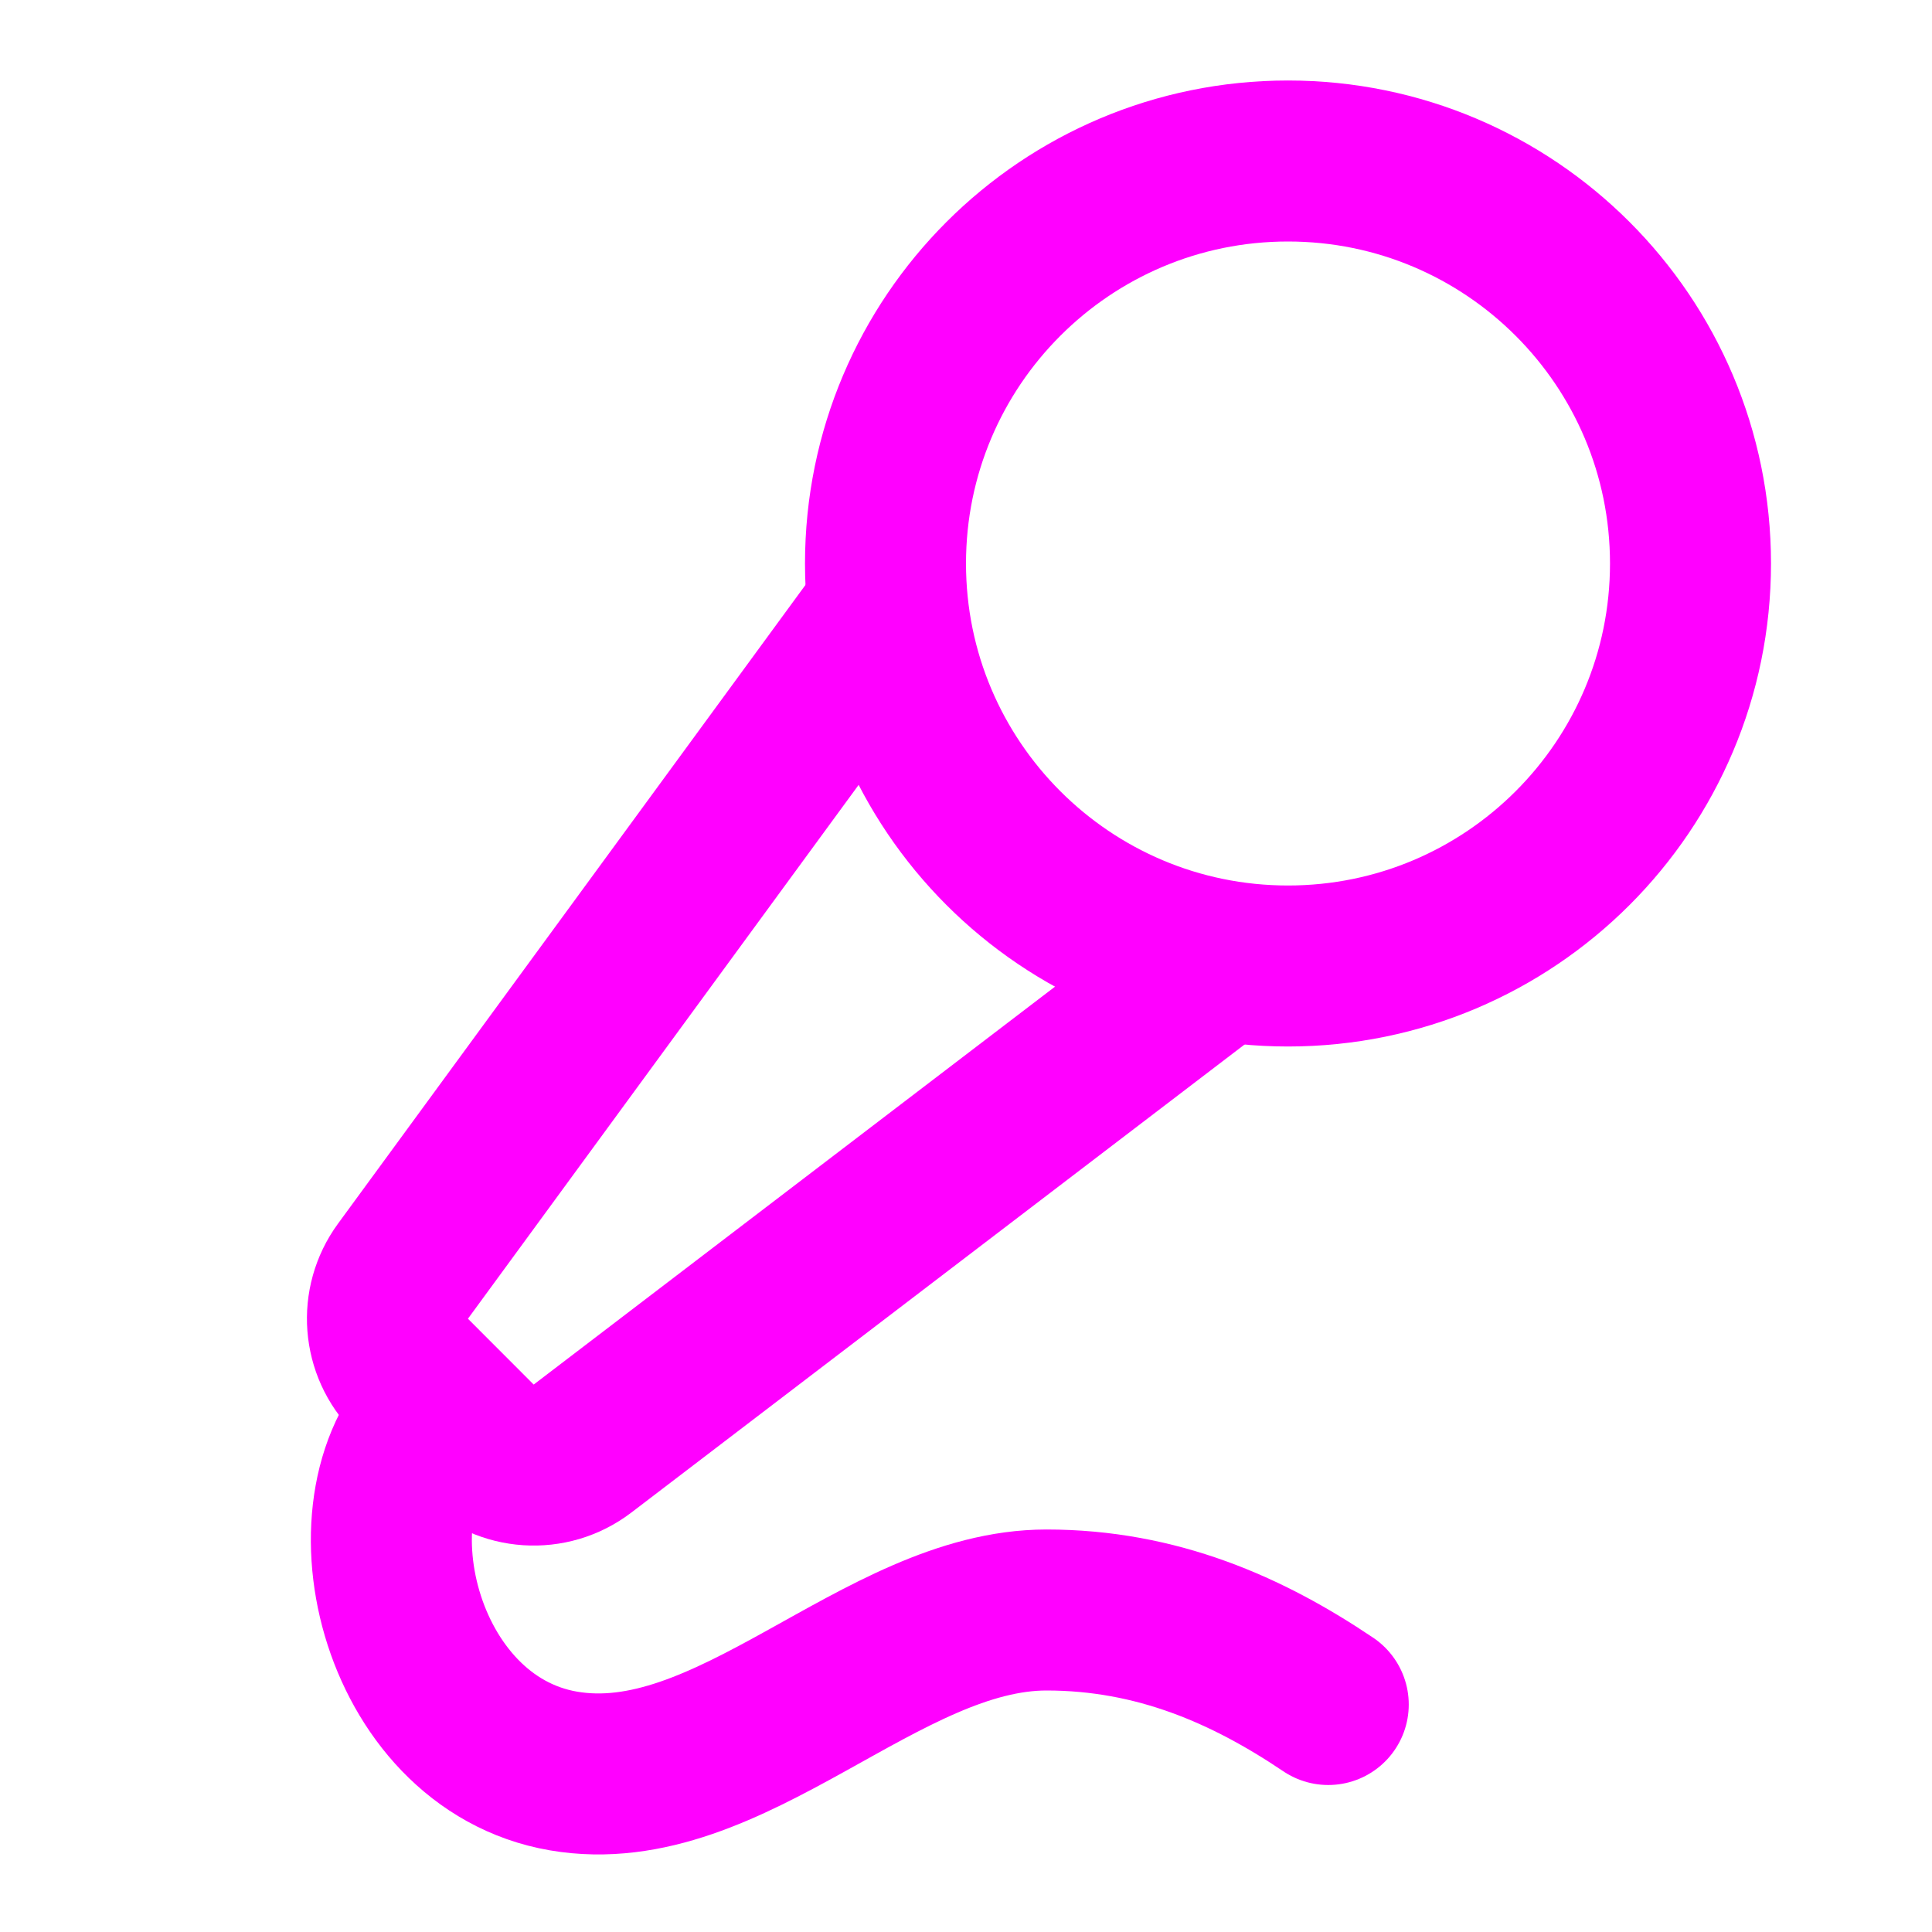
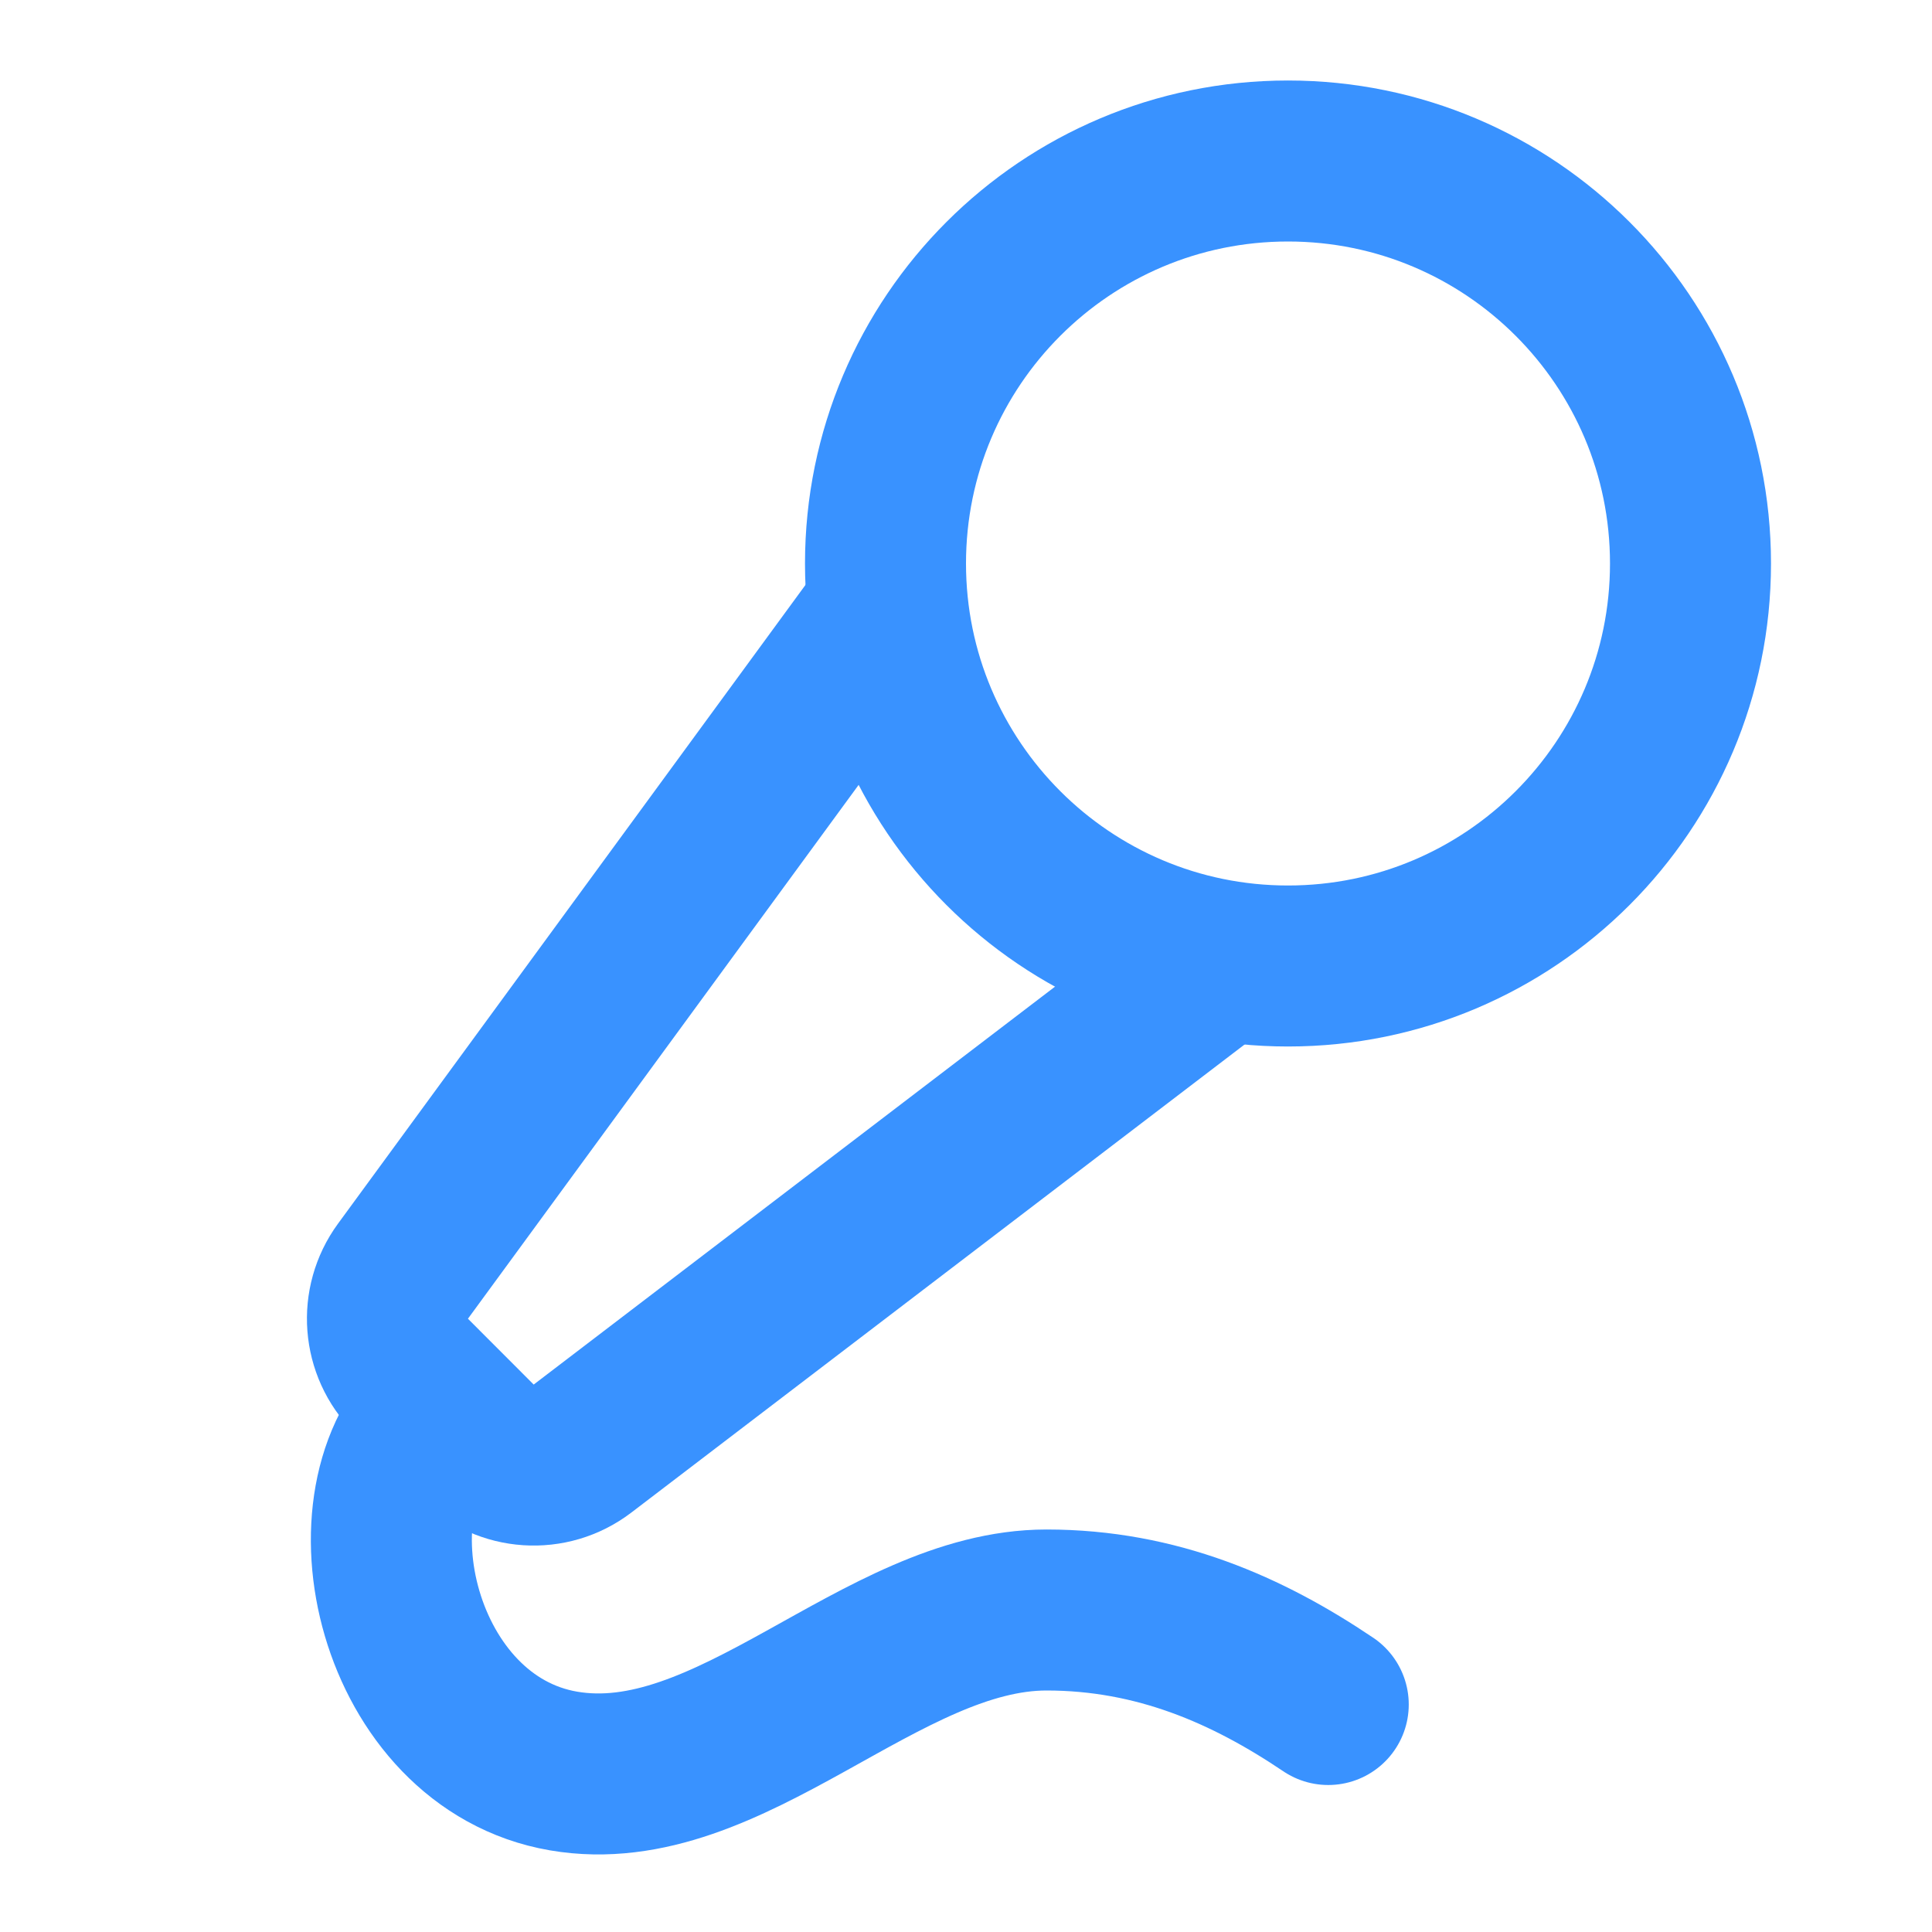
- <svg xmlns="http://www.w3.org/2000/svg" width="24" height="24" viewBox="0 0 24 24" fill="none" stroke="#ff00ff" stroke-width="2" stroke-linecap="round" stroke-linejoin="round" class="lucide lucide-mic-vocal-icon lucide-mic-vocal">
+ <svg xmlns="http://www.w3.org/2000/svg" width="24" height="24" viewBox="0 0 24 24" fill="none" stroke="#3992ff" stroke-width="2" stroke-linecap="round" stroke-linejoin="round" class="lucide lucide-mic-vocal-icon lucide-mic-vocal">
  <path d="m11 7.601-5.994 8.19a1 1 0 0 0 .1 1.298l.817.818a1 1 0 0 0 1.314.087L15.09 12" />
  <path d="M16.5 21.174C15.5 20.5 14.372 20 13 20c-2.058 0-3.928 2.356-6 2-2.072-.356-2.775-3.369-1.5-4.5" />
  <circle cx="16" cy="7" r="5" />
</svg>
